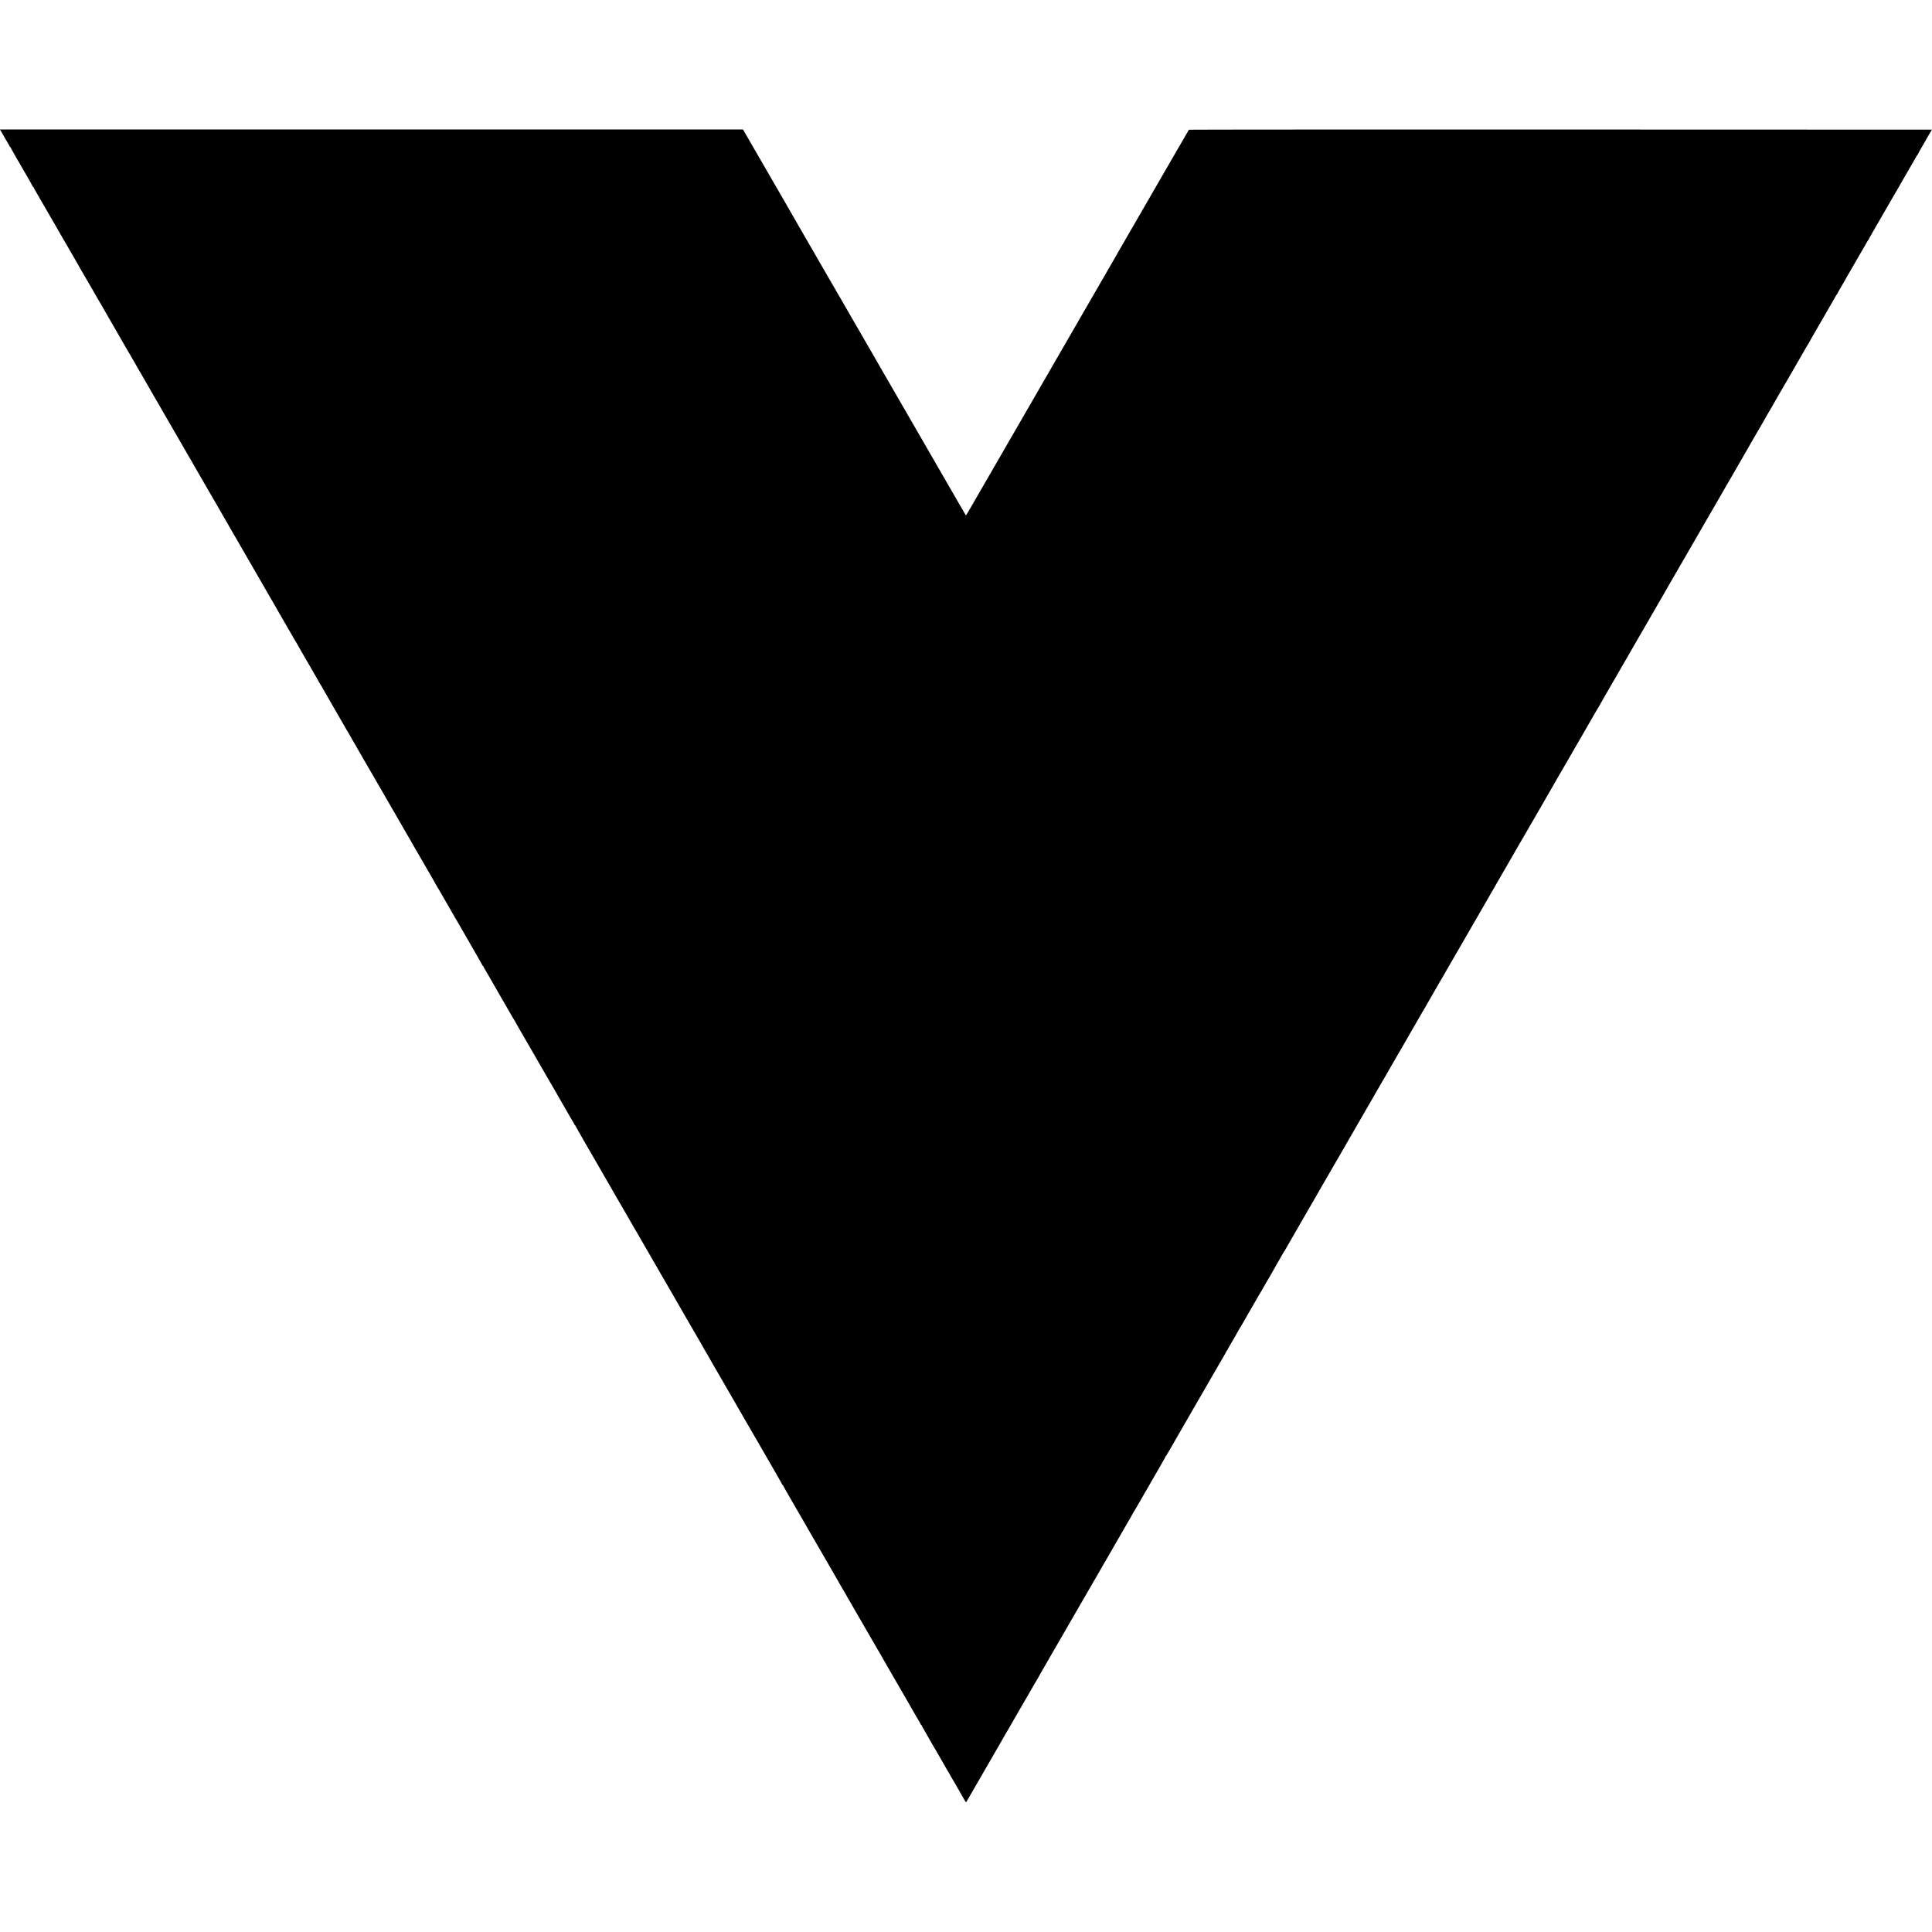
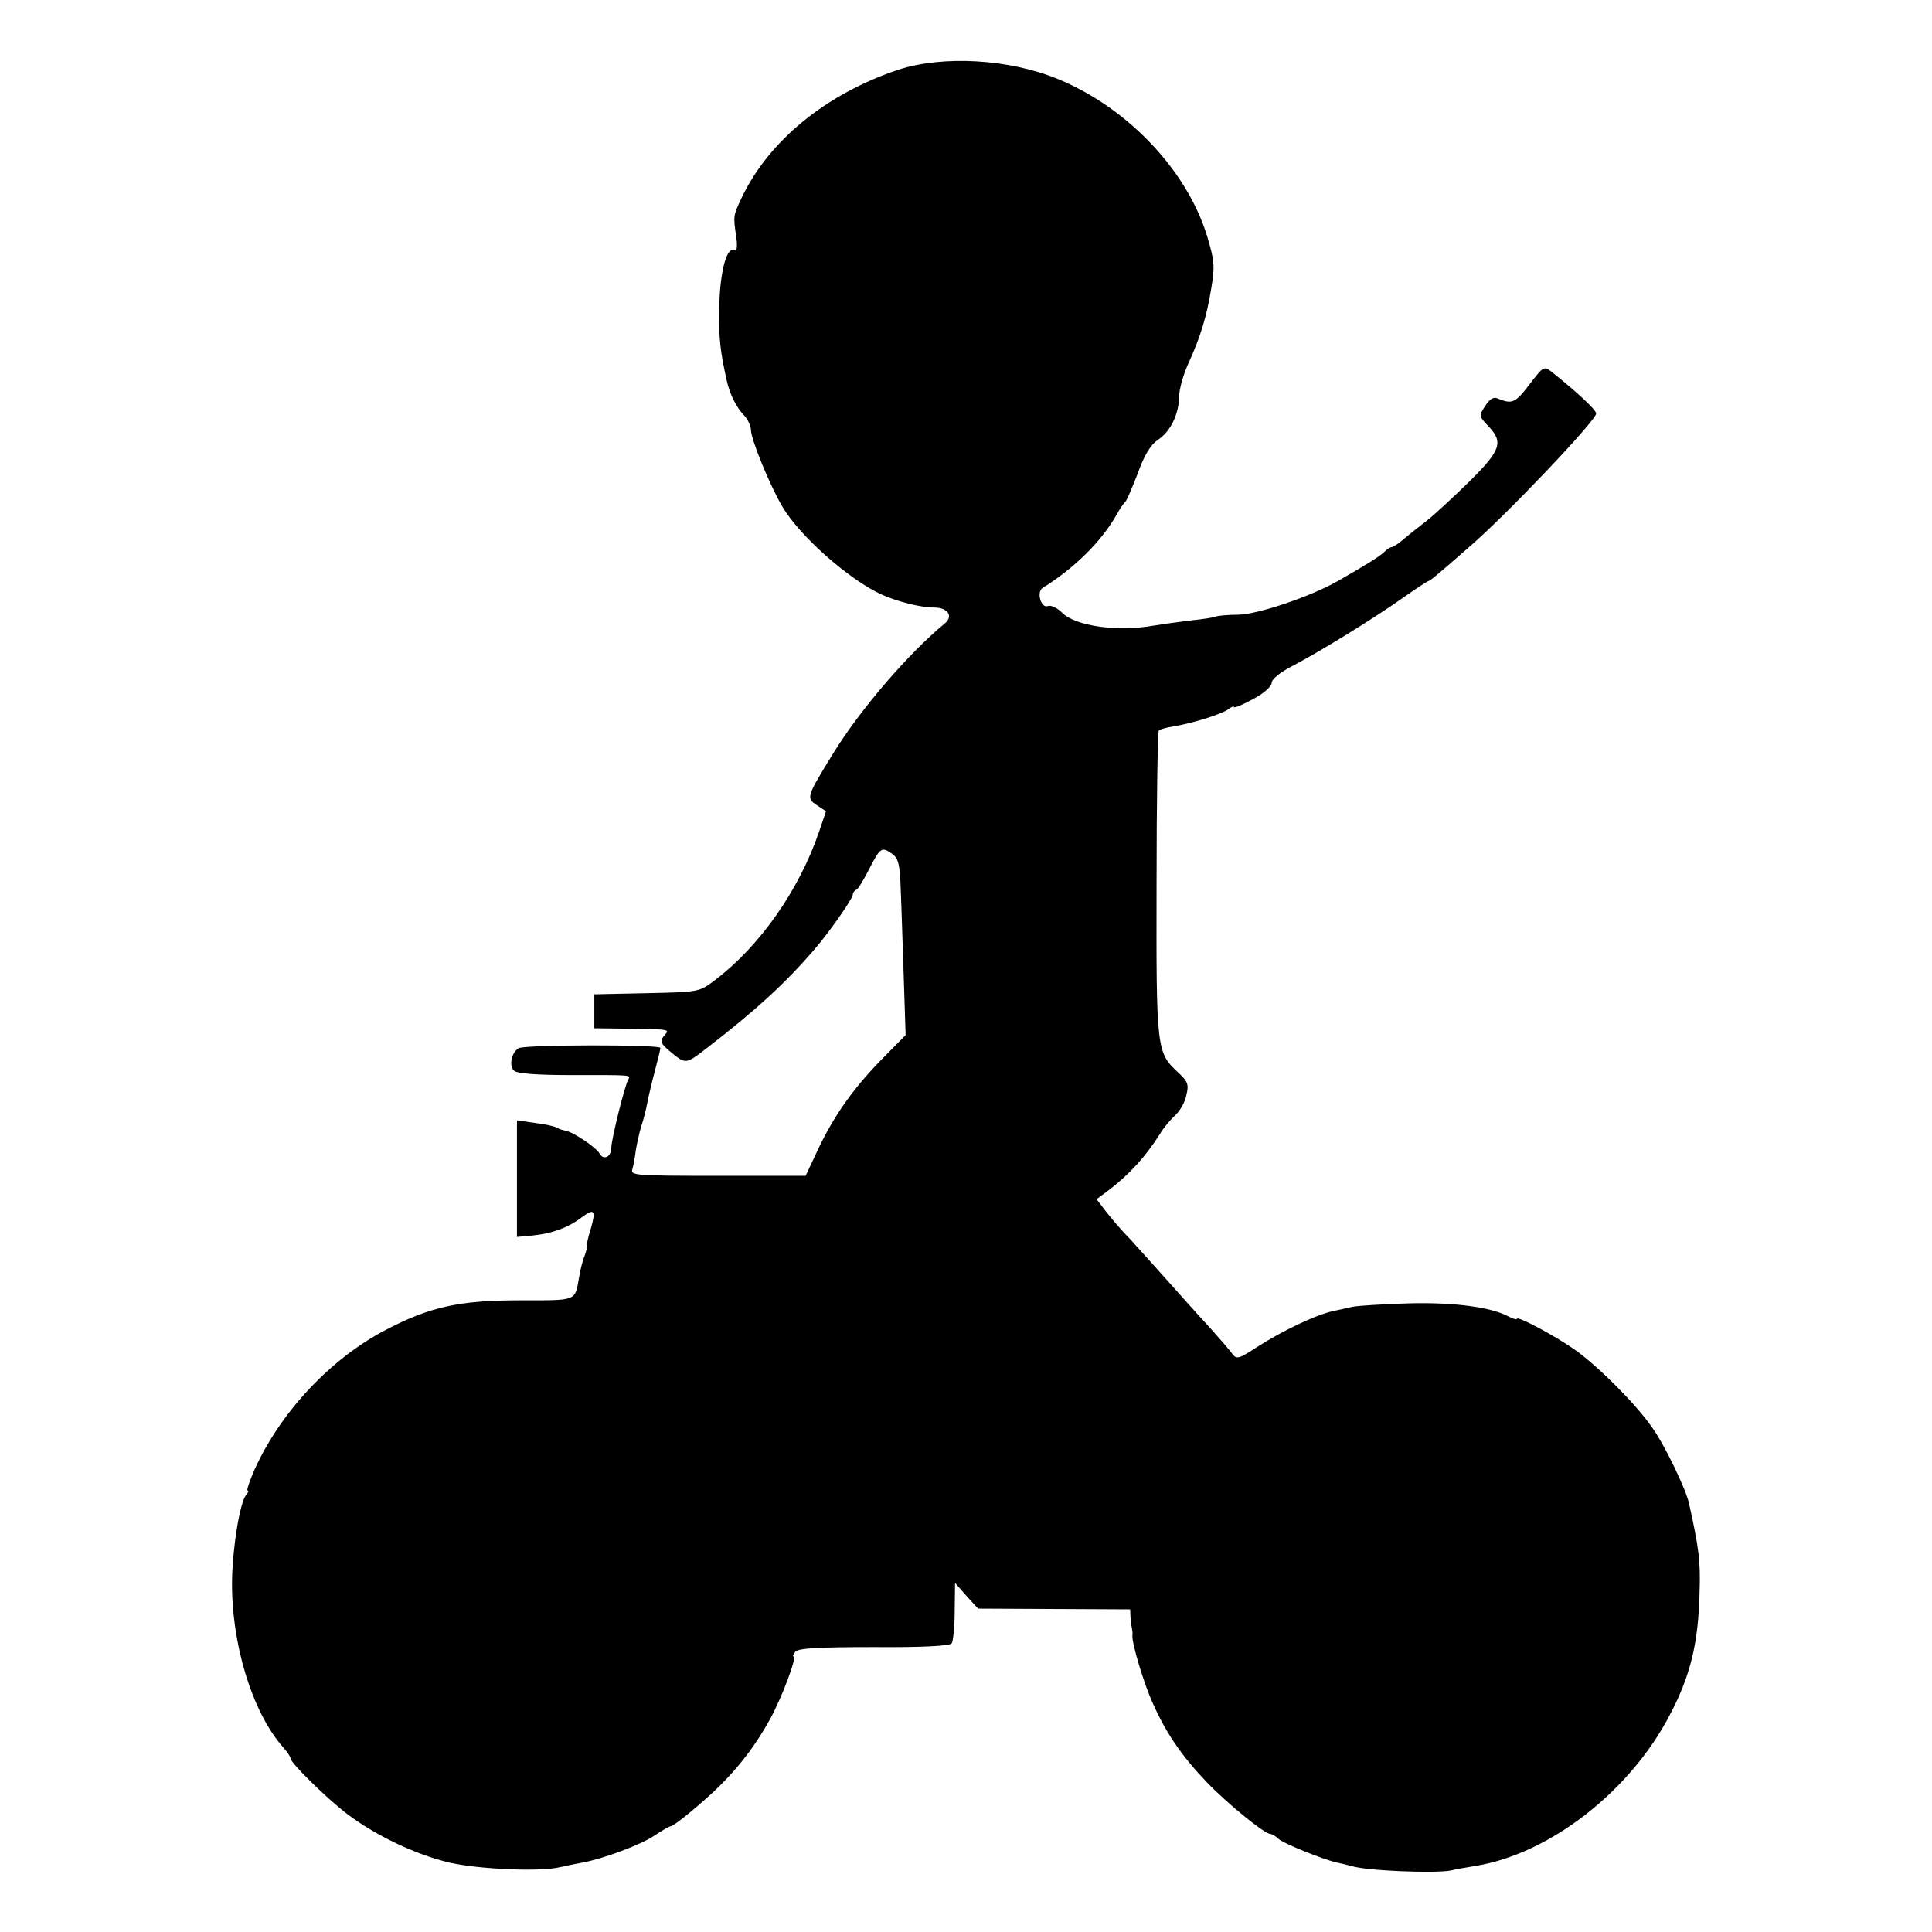
- <svg xmlns="http://www.w3.org/2000/svg" version="1.0" width="16pt" height="16pt" viewBox="0 0 16 16" preserveAspectRatio="xMidYMid meet">
-   <g transform="translate(0,16) scale(0.00032,-0.00032)" fill="#000000" stroke="none">
-     <path d="M18 46618 c45 -75 122 -207 122 -211 0 -2 25 -45 55 -95 30 -50 55 -96 55 -102 0 -5 5 -10 10 -10 6 0 10 -4 10 -9 0 -5 73 -135 161 -288 89 -153 173 -298 187 -323 14 -25 32 -57 41 -72 88 -149 187 -324 189 -335 2 -7 8 -13 13 -13 5 0 9 -4 9 -10 0 -5 46 -89 103 -187 175 -302 490 -846 507 -876 8 -16 20 -36 25 -45 28 -46 290 -498 339 -585 13 -23 74 -129 136 -236 61 -107 123 -215 137 -240 14 -25 29 -50 33 -56 5 -5 23 -37 40 -70 18 -33 38 -67 44 -75 11 -16 21 -33 63 -109 14 -25 29 -50 33 -56 4 -5 21 -35 38 -65 55 -100 261 -455 269 -465 4 -5 14 -21 20 -35 15 -29 41 -75 103 -180 24 -41 52 -88 60 -105 9 -16 57 -100 107 -185 112 -193 362 -626 380 -660 8 -14 23 -38 33 -55 11 -16 23 -37 27 -45 4 -8 26 -46 48 -85 23 -38 53 -90 67 -115 46 -81 64 -113 178 -310 62 -107 121 -210 132 -227 37 -67 56 -99 85 -148 16 -27 32 -57 36 -65 4 -8 15 -27 25 -42 9 -15 53 -89 96 -165 44 -76 177 -307 296 -513 120 -206 268 -463 330 -570 131 -227 117 -203 200 -348 36 -62 73 -125 82 -140 10 -15 21 -34 25 -42 4 -8 20 -37 36 -65 17 -27 38 -65 48 -82 49 -85 64 -111 87 -153 13 -25 28 -49 32 -55 4 -5 78 -134 165 -285 87 -151 166 -288 176 -305 10 -16 26 -43 35 -59 9 -17 125 -217 257 -445 132 -229 253 -441 270 -471 17 -30 45 -79 64 -108 18 -29 33 -54 33 -57 0 -2 20 -37 44 -77 24 -40 123 -212 221 -383 97 -170 190 -330 205 -355 16 -25 39 -65 53 -90 13 -25 81 -144 152 -265 70 -121 137 -238 150 -260 12 -22 37 -65 55 -95 18 -30 43 -73 55 -95 12 -22 48 -85 80 -140 77 -132 163 -280 190 -330 13 -22 71 -123 130 -225 59 -102 116 -199 126 -217 10 -17 29 -50 43 -72 15 -22 26 -43 26 -45 0 -2 27 -50 60 -106 33 -56 60 -103 60 -105 0 -2 55 -98 90 -155 8 -14 182 -316 239 -414 13 -22 45 -79 72 -124 27 -46 49 -86 49 -89 0 -2 14 -24 30 -48 16 -24 30 -46 30 -49 0 -5 74 -135 100 -176 5 -8 24 -42 43 -75 50 -88 58 -101 262 -455 104 -179 199 -345 213 -370 14 -25 28 -49 32 -55 4 -5 17 -26 28 -45 10 -19 62 -109 114 -200 114 -197 133 -230 170 -295 16 -27 33 -57 38 -65 17 -28 96 -165 103 -180 4 -8 16 -28 26 -45 10 -16 77 -131 148 -255 72 -124 181 -313 243 -420 62 -107 121 -209 131 -227 35 -62 323 -560 392 -678 38 -66 83 -145 100 -175 16 -30 33 -59 37 -65 4 -5 17 -27 29 -47 34 -61 56 -100 90 -156 17 -29 31 -55 31 -57 0 -2 17 -32 39 -67 21 -35 134 -229 251 -433 117 -203 235 -407 261 -451 27 -45 49 -85 49 -88 0 -4 8 -19 19 -34 15 -21 200 -341 309 -533 10 -19 33 -58 51 -87 17 -29 31 -54 31 -56 0 -2 25 -44 55 -94 30 -50 55 -95 55 -98 0 -4 6 -15 14 -23 7 -9 27 -41 43 -71 17 -30 170 -297 342 -594 171 -296 311 -542 311 -547 0 -5 5 -9 10 -9 6 0 10 -4 10 -10 0 -5 22 -47 49 -92 27 -46 58 -99 68 -118 24 -43 81 -140 93 -160 5 -8 66 -114 135 -235 69 -121 130 -227 135 -235 12 -21 259 -447 283 -490 10 -19 28 -47 38 -62 11 -14 19 -29 19 -32 0 -3 37 -69 83 -148 99 -170 305 -526 337 -583 13 -22 31 -53 41 -70 11 -16 22 -37 26 -45 7 -14 82 -146 103 -180 14 -24 181 -311 205 -355 13 -22 46 -80 75 -130 29 -49 64 -110 78 -135 14 -25 51 -88 82 -140 31 -52 59 -102 63 -110 4 -8 18 -33 31 -55 205 -353 284 -489 309 -535 17 -30 45 -78 62 -106 18 -28 36 -60 39 -72 4 -12 12 -22 17 -22 5 0 9 -4 9 -10 0 -5 109 -197 241 -427 133 -230 250 -431 259 -448 51 -90 222 -385 280 -485 37 -63 78 -135 92 -160 14 -25 67 -117 118 -205 51 -88 101 -175 111 -193 34 -58 55 -95 149 -257 51 -88 101 -173 110 -190 9 -16 76 -131 147 -255 72 -124 140 -241 151 -260 61 -108 281 -489 355 -615 38 -66 77 -133 87 -150 35 -63 91 -161 100 -175 14 -23 99 -169 128 -220 54 -97 135 -235 142 -245 4 -5 20 -32 35 -60 26 -48 238 -416 276 -480 10 -16 26 -46 37 -65 30 -53 382 -661 403 -695 10 -16 22 -37 26 -45 4 -8 26 -48 50 -88 24 -41 43 -75 43 -77 0 -2 22 -40 50 -85 27 -45 50 -84 50 -86 0 -3 38 -69 83 -147 84 -142 302 -520 340 -587 10 -19 34 -60 52 -90 18 -30 44 -75 57 -100 14 -25 45 -79 70 -120 25 -41 56 -96 70 -121 14 -25 77 -133 138 -240 62 -107 122 -210 132 -229 25 -43 310 -535 337 -581 11 -19 26 -45 34 -59 17 -32 238 -414 266 -460 11 -19 24 -41 28 -49 3 -7 75 -133 160 -278 84 -146 153 -269 153 -274 0 -5 5 -9 10 -9 6 0 10 -4 10 -10 0 -5 82 -150 181 -322 182 -314 201 -346 240 -415 12 -21 80 -139 152 -263 71 -124 141 -245 155 -270 14 -25 28 -49 32 -55 6 -8 145 -248 220 -380 37 -66 209 -362 229 -395 11 -19 24 -42 28 -49 4 -8 67 -118 140 -243 73 -125 133 -230 133 -233 0 -2 15 -28 33 -57 19 -29 47 -78 64 -108 17 -30 53 -93 79 -139 53 -90 82 -141 157 -272 82 -142 115 -199 381 -659 142 -245 268 -463 281 -485 12 -22 71 -125 132 -230 60 -104 172 -298 248 -430 76 -132 146 -253 156 -270 11 -16 22 -36 26 -44 3 -8 30 -54 60 -103 29 -49 53 -91 53 -93 0 -3 18 -34 40 -70 22 -36 40 -67 40 -69 0 -2 37 -66 81 -142 45 -77 98 -168 119 -204 20 -36 47 -81 58 -100 12 -19 27 -47 33 -62 6 -16 15 -28 20 -28 5 0 9 -4 9 -9 0 -6 63 -118 140 -251 77 -133 140 -243 140 -245 0 -2 18 -33 41 -70 22 -37 49 -83 60 -101 10 -19 29 -51 40 -71 25 -45 109 -189 126 -218 7 -11 17 -29 22 -40 6 -11 22 -38 35 -60 14 -22 37 -62 52 -90 14 -27 35 -62 45 -77 11 -14 19 -29 19 -32 0 -3 18 -35 40 -71 22 -36 40 -67 40 -69 0 -2 19 -35 42 -72 23 -38 55 -94 72 -124 26 -47 139 -244 171 -298 6 -9 21 -36 34 -60 28 -48 37 -51 51 -19 6 12 19 36 29 52 10 17 27 46 38 65 11 19 104 181 208 360 103 179 199 345 213 370 14 25 42 74 64 109 21 34 38 65 38 67 0 2 18 33 40 69 22 36 40 67 40 69 0 3 177 310 199 346 16 26 136 234 140 244 2 5 25 44 52 88 27 44 49 81 49 84 0 2 18 34 40 70 22 36 40 67 40 69 0 2 20 36 43 77 35 58 169 289 297 513 9 17 50 86 90 155 40 69 86 150 103 180 16 30 35 62 41 70 6 8 16 24 22 35 35 64 72 129 167 293 59 100 116 199 127 220 11 20 30 53 41 72 43 72 1070 1850 1121 1940 14 25 65 113 113 195 48 83 96 166 107 185 10 19 28 50 38 68 11 18 73 124 137 235 64 111 175 303 246 427 71 124 173 299 225 390 52 91 116 202 143 248 27 45 49 85 49 89 0 4 6 14 14 22 7 9 28 43 46 76 26 47 251 436 378 655 11 19 29 51 40 70 11 19 101 176 201 348 99 172 181 317 181 323 0 5 5 9 10 9 6 0 10 5 10 11 0 6 8 23 18 37 11 15 32 52 49 82 16 30 130 228 253 440 122 212 234 405 248 430 13 25 39 70 57 100 39 65 69 117 130 225 25 44 50 87 55 95 12 19 78 134 220 380 61 107 129 224 150 260 161 277 222 382 246 425 15 28 47 83 71 123 24 41 43 78 43 83 0 5 4 9 8 9 4 0 13 12 19 28 7 15 23 45 36 67 66 110 277 478 277 483 0 3 6 13 14 21 7 9 27 41 43 71 17 30 45 80 63 110 34 57 375 649 394 685 6 11 16 27 22 35 6 8 26 42 44 75 18 33 41 74 51 90 10 17 24 41 32 55 54 97 72 128 88 152 11 14 19 28 19 30 0 3 79 141 175 308 96 167 175 305 175 308 0 3 6 13 14 21 7 9 26 39 41 66 33 60 276 483 338 587 24 40 46 80 50 88 4 8 13 24 20 35 14 23 95 163 125 215 11 19 52 91 92 160 40 69 80 139 90 155 9 17 103 179 207 360 105 182 200 346 211 365 103 181 463 802 489 845 7 11 15 27 19 35 4 8 29 51 55 95 64 110 828 1433 848 1470 9 17 24 41 33 55 9 14 29 48 45 77 15 28 52 93 82 145 30 51 62 107 71 123 17 30 231 398 400 690 51 88 103 179 115 202 12 23 26 48 32 55 6 7 24 38 40 68 17 30 61 107 98 170 37 63 84 144 103 180 19 36 41 72 48 81 8 8 14 18 14 21 0 4 27 51 59 106 32 55 72 124 89 154 16 29 71 125 122 213 51 88 104 180 118 205 13 25 28 50 32 55 4 6 17 26 28 45 11 19 45 80 77 135 31 55 66 116 77 135 11 19 88 152 171 295 401 694 620 1072 650 1125 11 19 87 152 170 295 83 143 158 273 166 288 9 16 21 36 26 45 6 9 31 52 55 96 25 43 54 94 66 115 11 20 95 164 186 321 91 157 173 299 182 315 9 17 26 46 37 65 12 19 66 114 121 210 56 96 108 186 117 200 8 14 24 40 34 59 24 45 383 664 412 713 5 9 17 29 26 45 15 28 120 210 241 419 36 61 68 117 72 125 4 8 12 23 19 34 35 57 245 420 262 453 11 20 35 61 53 90 17 29 32 54 32 56 0 3 28 51 62 108 33 57 70 119 80 138 10 19 23 42 28 50 5 8 32 53 59 100 27 47 149 258 271 470 122 212 234 405 248 430 30 53 62 108 80 135 6 11 15 27 19 35 4 8 85 150 181 315 96 165 187 323 202 350 31 56 116 202 130 225 5 8 25 42 43 75 19 33 92 159 162 280 149 257 157 271 202 350 19 33 38 67 43 75 9 14 228 392 275 475 12 22 55 96 95 165 40 69 80 139 90 155 24 42 202 350 221 383 9 15 27 47 41 72 14 25 75 131 136 236 61 106 121 210 134 232 99 172 271 470 279 482 5 8 23 40 40 70 18 30 81 141 142 245 60 105 121 210 135 235 14 25 71 124 127 220 56 96 143 247 194 335 51 88 96 167 102 175 14 24 180 311 204 355 23 43 340 590 356 615 5 8 50 87 101 175 171 301 517 898 582 1008 25 43 46 81 46 83 0 2 12 23 27 47 14 23 40 67 56 97 16 30 35 62 42 70 7 8 15 22 18 30 4 8 20 38 37 65 16 28 33 57 37 65 6 12 111 196 143 250 5 8 55 95 112 193 57 98 113 195 126 215 12 20 27 46 32 57 6 11 14 27 20 35 5 8 76 130 156 270 80 140 165 287 187 325 23 39 52 90 66 115 13 25 30 52 37 61 8 8 14 18 14 21 0 4 41 77 92 165 50 87 175 302 276 478 101 176 208 360 236 408 28 49 67 117 86 152 19 35 41 70 48 77 6 6 12 15 12 19 0 7 124 224 167 291 12 21 23 40 23 42 0 2 21 40 46 83 26 43 55 92 64 109 54 95 327 568 354 614 19 30 45 75 59 100 71 128 82 145 89 148 4 2 8 8 8 13 0 5 42 82 94 172 311 538 496 858 518 897 14 25 40 70 58 100 18 30 42 71 53 90 10 19 79 139 152 265 73 127 142 246 153 265 10 19 43 76 72 125 29 50 63 108 75 130 65 116 80 140 87 143 4 2 8 8 8 12 0 8 114 212 140 250 6 8 14 24 20 35 5 11 54 97 108 190 l100 170 -9611 3 c-5286 1 -9614 -1 -9618 -5 -5 -6 -419 -719 -619 -1068 -89 -155 -267 -463 -323 -560 -38 -66 -81 -140 -95 -165 -31 -56 -263 -457 -526 -910 -110 -190 -224 -388 -254 -440 -29 -52 -61 -109 -71 -125 -23 -39 -243 -420 -268 -465 -11 -19 -204 -352 -428 -740 -224 -388 -477 -826 -563 -975 -85 -148 -185 -322 -222 -385 -37 -63 -120 -207 -185 -320 -65 -113 -177 -306 -248 -430 -72 -124 -172 -297 -222 -385 -51 -88 -142 -245 -202 -350 -131 -226 -247 -427 -408 -705 -65 -113 -249 -432 -410 -710 -160 -278 -388 -673 -506 -877 -118 -205 -216 -373 -219 -373 -3 0 -52 82 -109 183 -58 100 -144 250 -192 332 -95 164 -402 696 -647 1120 -85 149 -228 396 -317 550 -212 365 -982 1700 -1008 1745 -10 19 -43 76 -72 125 -29 50 -64 110 -77 135 -14 25 -63 110 -110 190 -47 80 -96 165 -110 190 -14 25 -99 171 -188 325 -89 154 -174 300 -188 325 -13 25 -64 113 -112 195 -48 83 -140 242 -205 355 -65 113 -183 317 -263 454 -79 137 -152 264 -163 282 -50 89 -335 583 -354 614 -12 19 -34 58 -50 85 -15 28 -129 226 -253 440 -124 215 -235 408 -247 430 -12 22 -69 121 -127 220 -58 99 -226 389 -373 645 -148 256 -324 561 -392 678 -67 117 -134 232 -147 255 -13 23 -33 59 -46 80 l-22 37 -9615 0 -9615 0 20 -32z" />
+ <svg xmlns="http://www.w3.org/2000/svg" version="1.0" width="512pt" height="512pt" viewBox="0 0 512 512" preserveAspectRatio="xMidYMid meet">
+   <g transform="translate(0,512) scale(0.1,-0.1)" fill="#000000" stroke="none">
+     <path d="M2380 4935 c-191 -64 -343 -188 -415 -340 -22 -47 -22 -47 -14 -102 4 -30 2 -40 -7 -36 -20 7 -37 -65 -38 -157 -1 -77 2 -107 20 -189 8 -36 26 -72 47 -93 9 -10 17 -27 17 -37 0 -25 50 -147 83 -203 45 -77 174 -192 262 -233 42 -19 104 -35 141 -35 36 0 51 -23 28 -42 -97 -80 -224 -228 -295 -343 -72 -117 -73 -120 -44 -139 l24 -16 -19 -56 c-53 -154 -157 -302 -276 -392 -41 -31 -42 -31 -180 -34 l-139 -3 0 -45 0 -45 85 -1 c121 -2 115 -1 99 -20 -11 -14 -8 -20 21 -44 37 -30 38 -30 90 10 135 104 214 177 290 266 39 45 100 133 100 143 0 5 4 11 9 13 5 1 20 27 35 56 29 57 33 59 62 38 15 -12 19 -28 21 -93 2 -43 5 -147 8 -232 l5 -154 -65 -66 c-76 -78 -127 -151 -169 -241 l-31 -66 -233 0 c-221 0 -232 1 -226 18 3 10 7 33 9 50 3 17 9 45 14 62 6 17 13 45 16 61 3 17 12 55 20 85 8 30 15 58 15 63 0 9 -361 9 -376 -1 -19 -12 -26 -48 -11 -60 8 -7 63 -11 143 -11 170 0 166 1 159 -12 -9 -14 -45 -159 -45 -181 0 -24 -21 -34 -31 -15 -10 17 -71 58 -92 61 -6 1 -16 4 -22 8 -5 3 -31 9 -57 12 l-48 7 0 -155 0 -154 43 4 c50 5 93 21 126 46 36 27 41 22 27 -27 -8 -25 -12 -45 -10 -45 2 0 -1 -11 -6 -26 -6 -14 -12 -39 -15 -57 -12 -66 -2 -63 -157 -63 -160 0 -238 -17 -355 -78 -148 -77 -281 -220 -349 -372 -13 -30 -21 -54 -18 -54 4 0 2 -6 -4 -12 -16 -20 -35 -134 -37 -223 -3 -167 52 -350 134 -444 12 -13 21 -27 21 -31 0 -12 98 -108 151 -148 77 -58 184 -108 270 -128 78 -18 243 -25 294 -12 17 4 43 9 59 12 54 10 155 47 191 72 20 13 38 24 42 24 9 0 84 62 128 105 54 53 96 108 134 176 32 57 74 169 64 169 -3 0 -1 6 5 13 8 9 61 12 209 12 125 -1 201 3 205 10 4 5 8 44 8 85 l1 75 30 -34 31 -34 202 -1 201 -1 1 -22 c1 -13 3 -26 4 -30 1 -5 2 -12 1 -16 -3 -18 31 -132 56 -185 35 -78 76 -137 142 -206 54 -56 152 -136 167 -136 4 0 15 -6 23 -14 16 -13 118 -54 154 -62 10 -2 27 -6 38 -9 39 -13 222 -20 264 -12 11 3 40 8 65 12 197 32 410 198 515 400 55 104 76 191 79 325 3 83 -2 119 -28 236 -8 37 -63 152 -97 200 -41 60 -140 160 -204 206 -52 37 -155 92 -155 83 0 -3 -10 0 -22 6 -46 25 -144 38 -263 35 -66 -2 -133 -6 -150 -9 -16 -4 -37 -8 -45 -10 -46 -8 -139 -52 -209 -97 -49 -32 -54 -33 -66 -17 -7 10 -35 42 -61 71 -27 29 -76 84 -109 121 -33 37 -77 86 -98 109 -22 22 -51 56 -65 74 l-26 34 35 26 c55 43 95 87 133 147 10 17 29 39 41 50 12 11 26 35 29 53 7 28 4 36 -22 60 -57 53 -58 60 -57 499 0 221 3 404 6 407 2 3 20 8 39 11 55 9 131 34 146 46 8 6 14 9 14 5 0 -3 23 6 50 21 29 15 50 34 50 43 0 10 22 28 53 44 71 37 210 122 291 179 37 26 69 47 71 47 4 0 26 18 108 90 99 85 337 336 337 354 0 10 -51 57 -116 109 -23 18 -23 17 -61 -32 -37 -49 -46 -53 -84 -37 -11 5 -22 -2 -33 -20 -17 -25 -17 -27 8 -53 41 -43 34 -64 -52 -149 -43 -42 -93 -88 -111 -102 -18 -14 -45 -35 -59 -47 -15 -13 -30 -23 -34 -23 -4 0 -13 -6 -20 -13 -12 -12 -48 -34 -123 -77 -72 -41 -211 -88 -263 -89 -29 0 -57 -3 -60 -5 -4 -2 -33 -7 -65 -10 -32 -4 -76 -10 -100 -14 -97 -17 -207 -1 -242 34 -13 13 -30 21 -38 18 -18 -7 -31 37 -14 48 84 52 156 123 196 194 9 16 19 31 23 34 4 3 18 37 33 75 17 48 34 76 53 89 34 22 56 68 57 116 0 19 11 57 23 84 34 74 50 128 62 202 10 59 8 75 -11 138 -53 174 -210 340 -394 416 -130 54 -306 64 -425 25z" />
  </g>
</svg>
